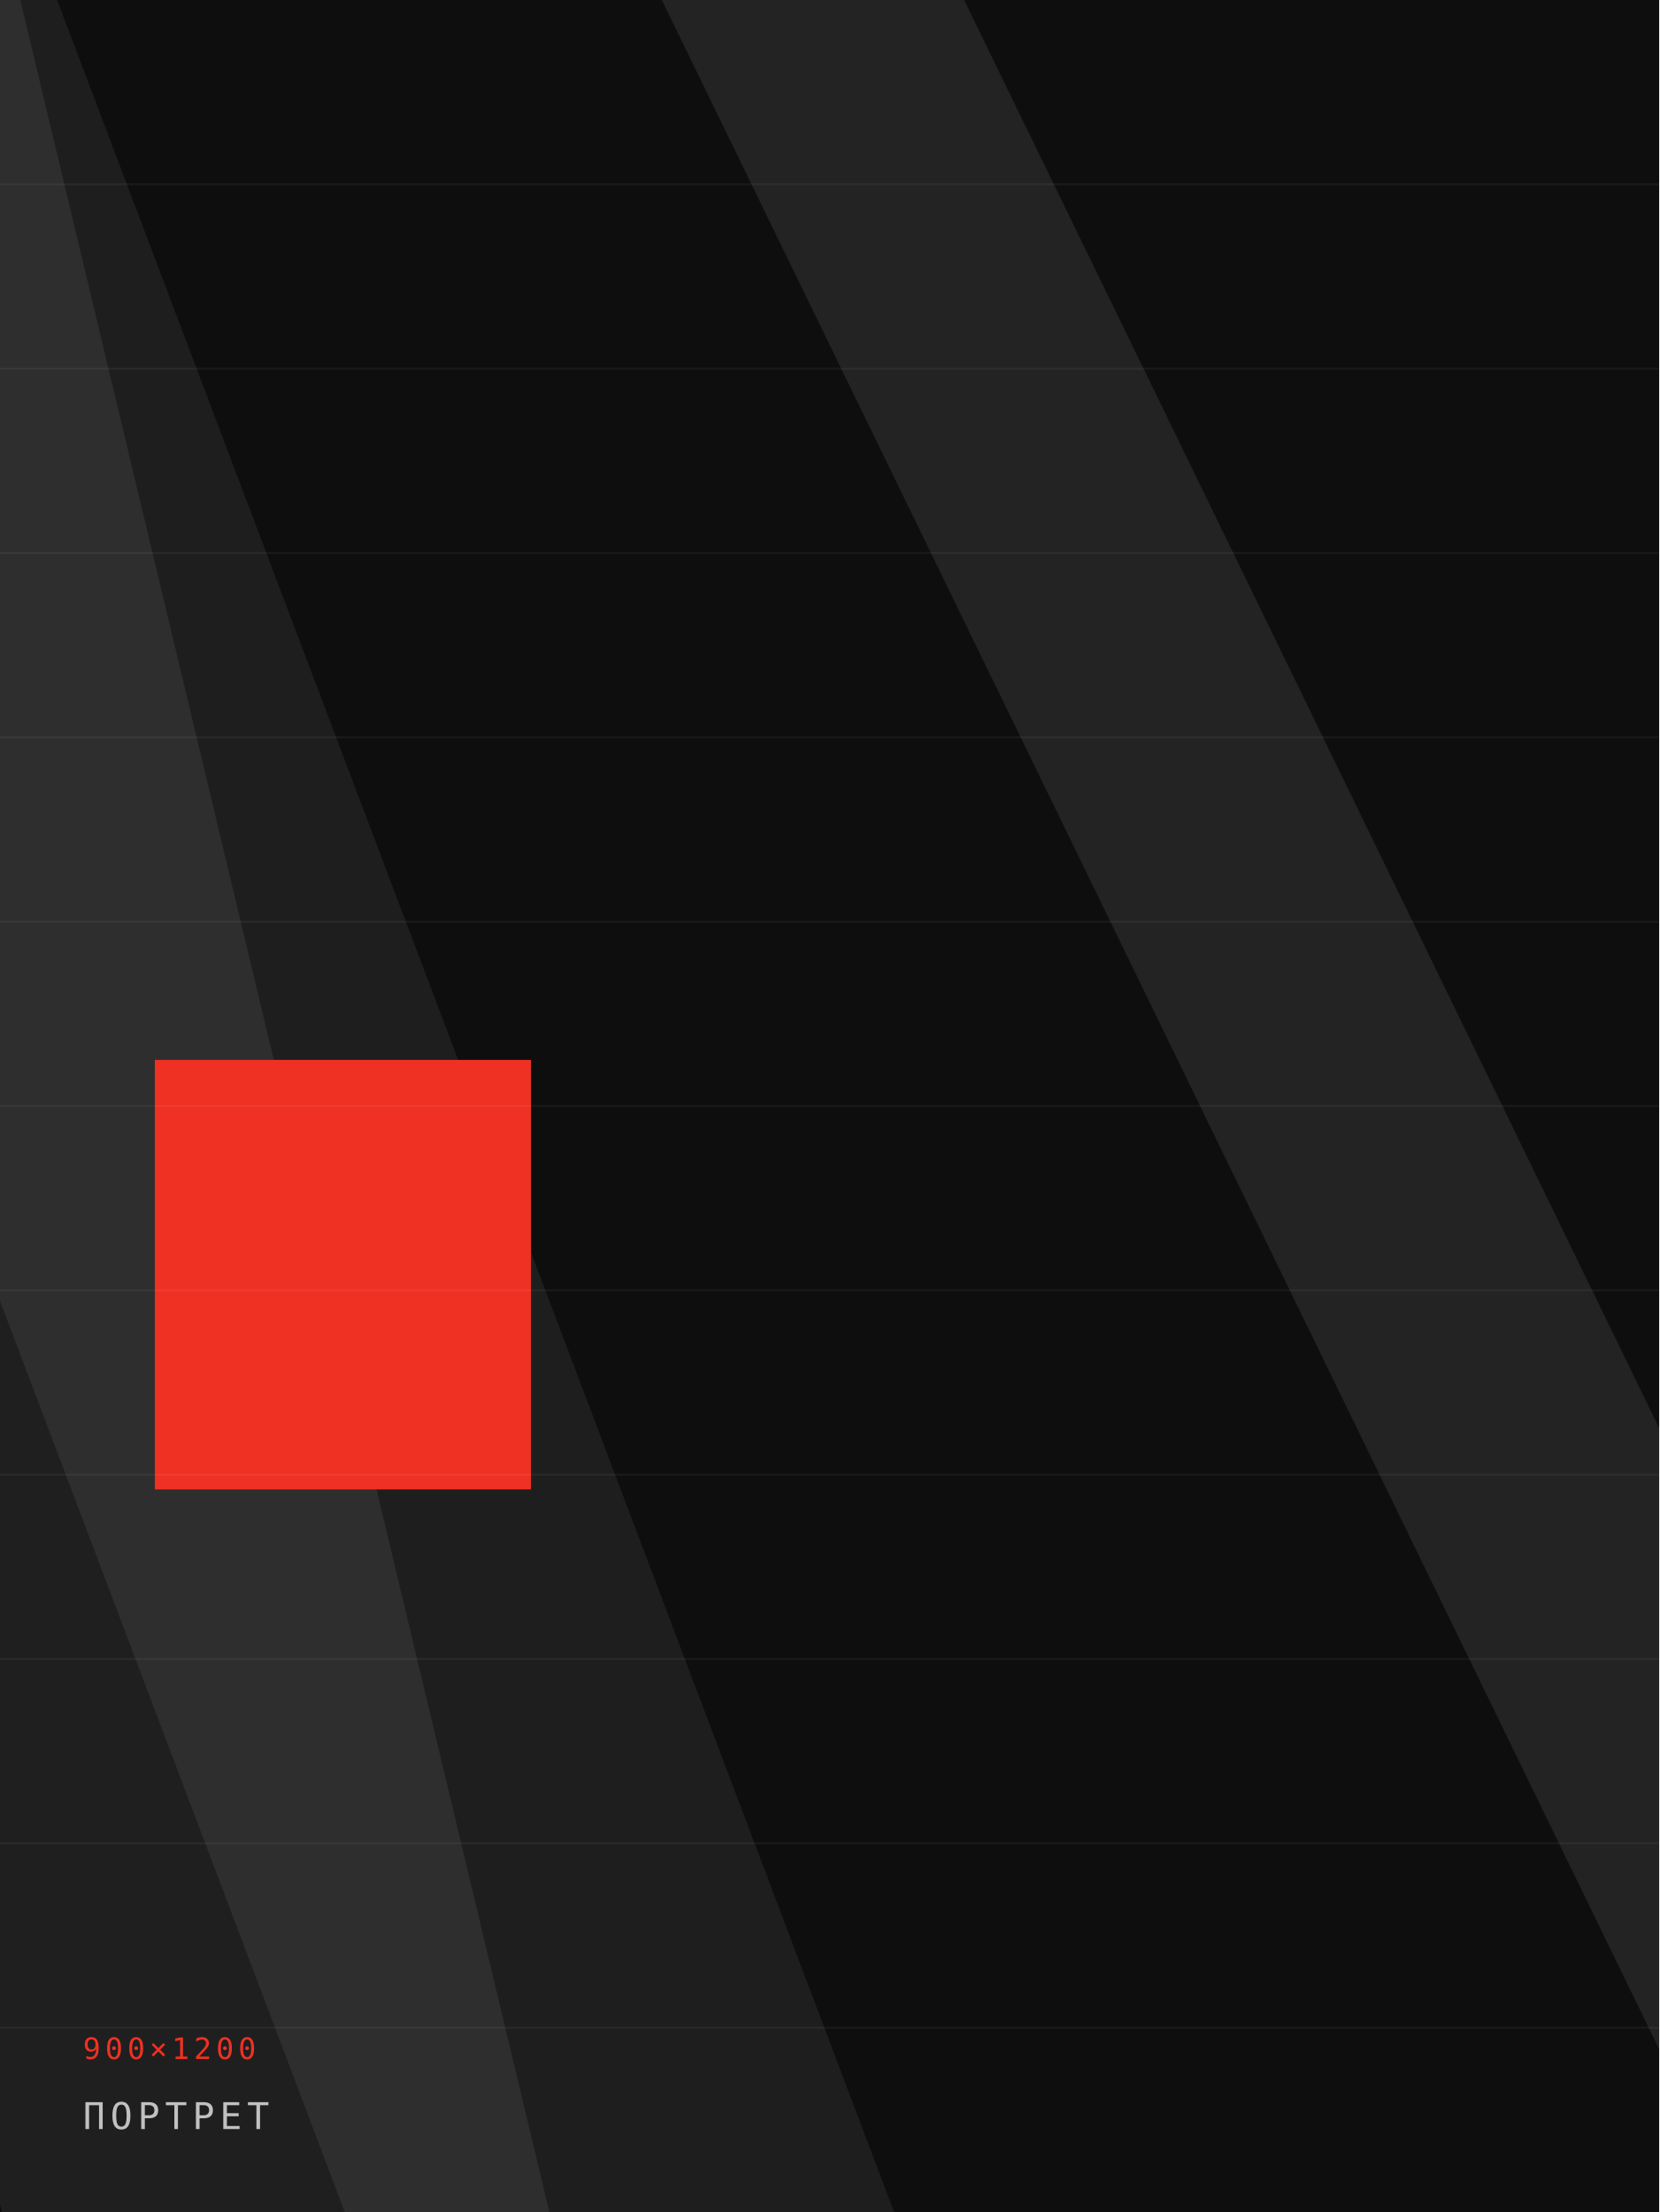
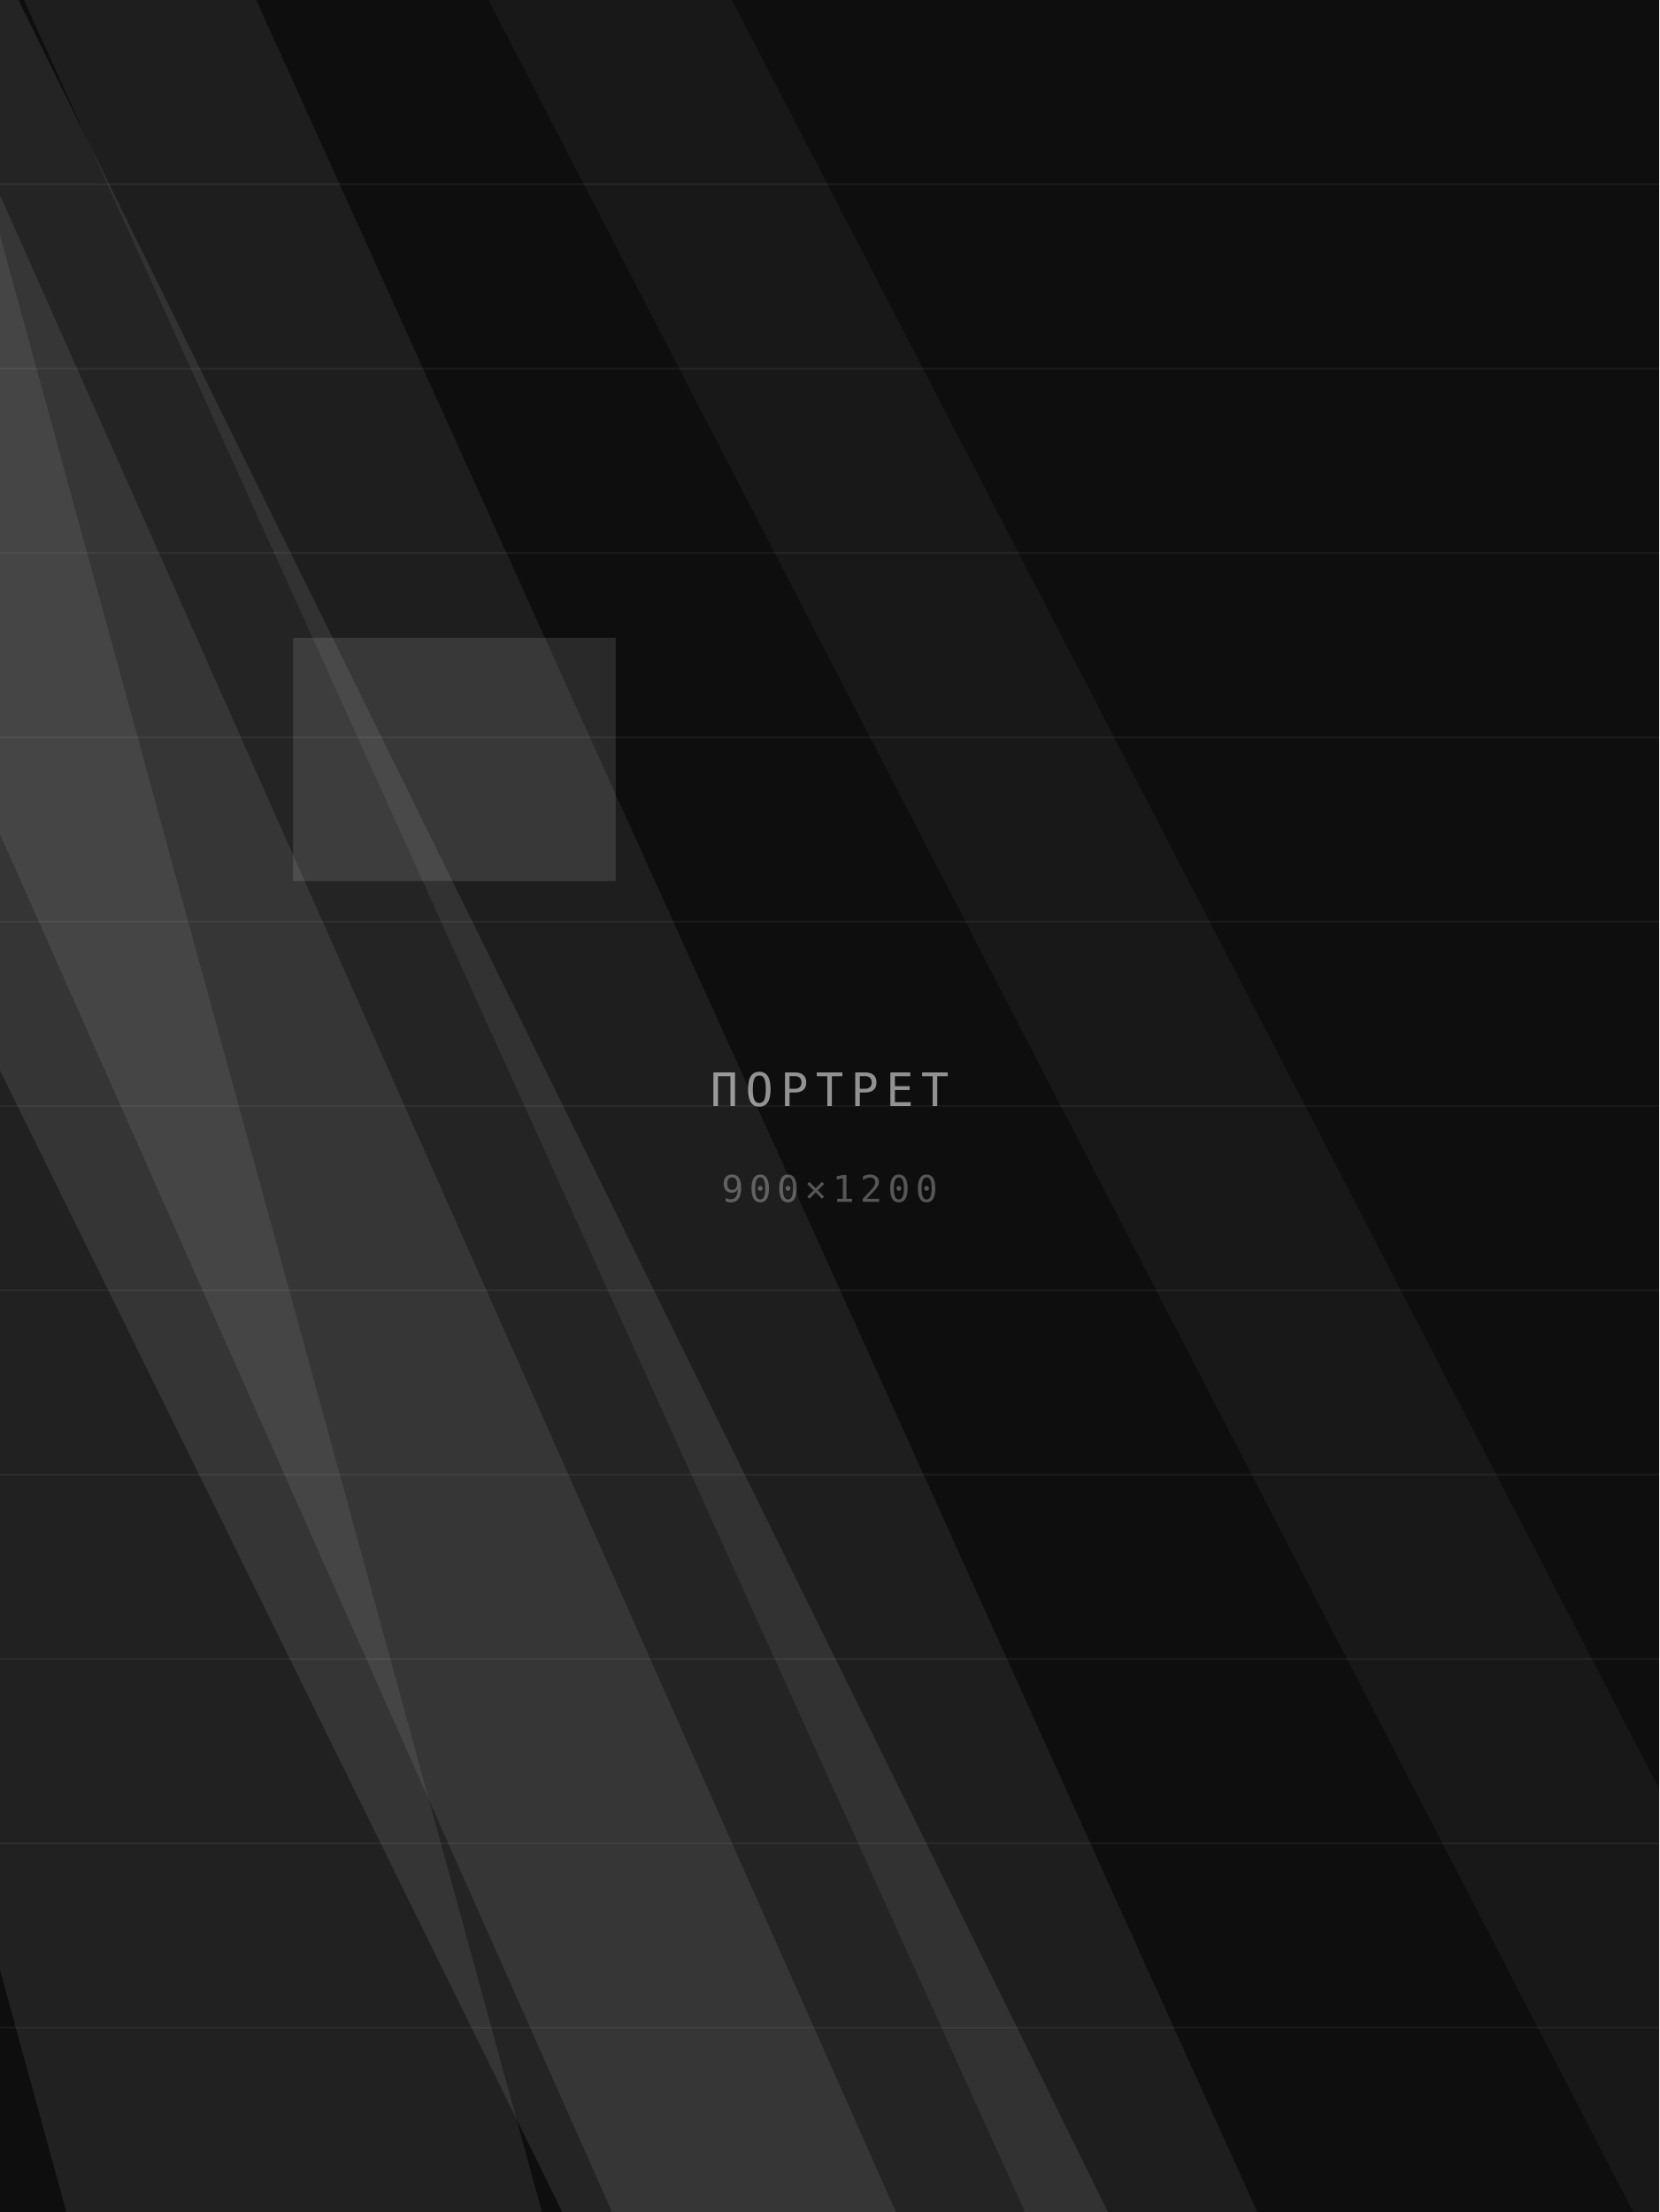
<svg xmlns="http://www.w3.org/2000/svg" viewBox="0 0 900 1200" width="900" height="1200" role="img" aria-label="Плейсхолдер изображения">
  <rect width="900" height="1200" fill="#0E0E0E" />
-   <polygon points="-285,0 11,0 298,1200 1,1200" fill="#FFFFFF" opacity="0.073" />
-   <polygon points="359,0 523,0 1107,1200 943,1200" fill="#FFFFFF" opacity="0.086" />
-   <polygon points="-267,0 31,0 485,1200 187,1200" fill="#FFFFFF" opacity="0.068" />
-   <rect x="84" y="575" width="204" height="233" fill="#EF3124" />
+   <polygon points="265,0 397,0 1019,1200 886,1200" fill="#FFFFFF" opacity="0.045" />
+   <polygon points="-201,0 -47,0 486,1200 332,1200" fill="#FFFFFF" opacity="0.084" />
+   <polygon points="13,0 139,0 682,1200 556,1200" fill="#FFFFFF" opacity="0.067" />
+   <polygon points="-293,0 -35,0 294,1200 36,1200" fill="#FFFFFF" opacity="0.082" />
+   <polygon points="-286,0 10,0 601,1200 305,1200" fill="#FFFFFF" opacity="0.092" />
+   <rect x="159" y="346" width="175" height="132" fill="#FFFFFF" opacity="0.115" />
  <g stroke="#FFFFFF" stroke-width="1" opacity="0.05">
    <line x1="0" y1="100" x2="900" y2="100" />
    <line x1="0" y1="200" x2="900" y2="200" />
    <line x1="0" y1="300" x2="900" y2="300" />
    <line x1="0" y1="400" x2="900" y2="400" />
    <line x1="0" y1="500" x2="900" y2="500" />
    <line x1="0" y1="600" x2="900" y2="600" />
    <line x1="0" y1="700" x2="900" y2="700" />
    <line x1="0" y1="800" x2="900" y2="800" />
    <line x1="0" y1="900" x2="900" y2="900" />
    <line x1="0" y1="1000" x2="900" y2="1000" />
    <line x1="0" y1="1100" x2="900" y2="1100" />
  </g>
-   <text x="45" y="1155" fill="#FFFFFF" opacity="0.72" font-family="JetBrains Mono, ui-monospace, monospace" font-size="20" letter-spacing="2.8">ПОРТРЕТ</text>
-   <text x="45" y="1117" fill="#EF3124" font-family="JetBrains Mono, ui-monospace, monospace" font-size="16" letter-spacing="2.4">900×1200</text>
+   <text x="450" y="600" fill="#FFFFFF" opacity="0.55" text-anchor="middle" font-family="JetBrains Mono, ui-monospace, monospace" font-size="25" letter-spacing="4.0">ПОРТРЕТ</text>
+   <text x="450" y="652" fill="#FFFFFF" opacity="0.3" text-anchor="middle" font-family="JetBrains Mono, ui-monospace, monospace" font-size="20" letter-spacing="3.0">900×1200</text>
</svg>
